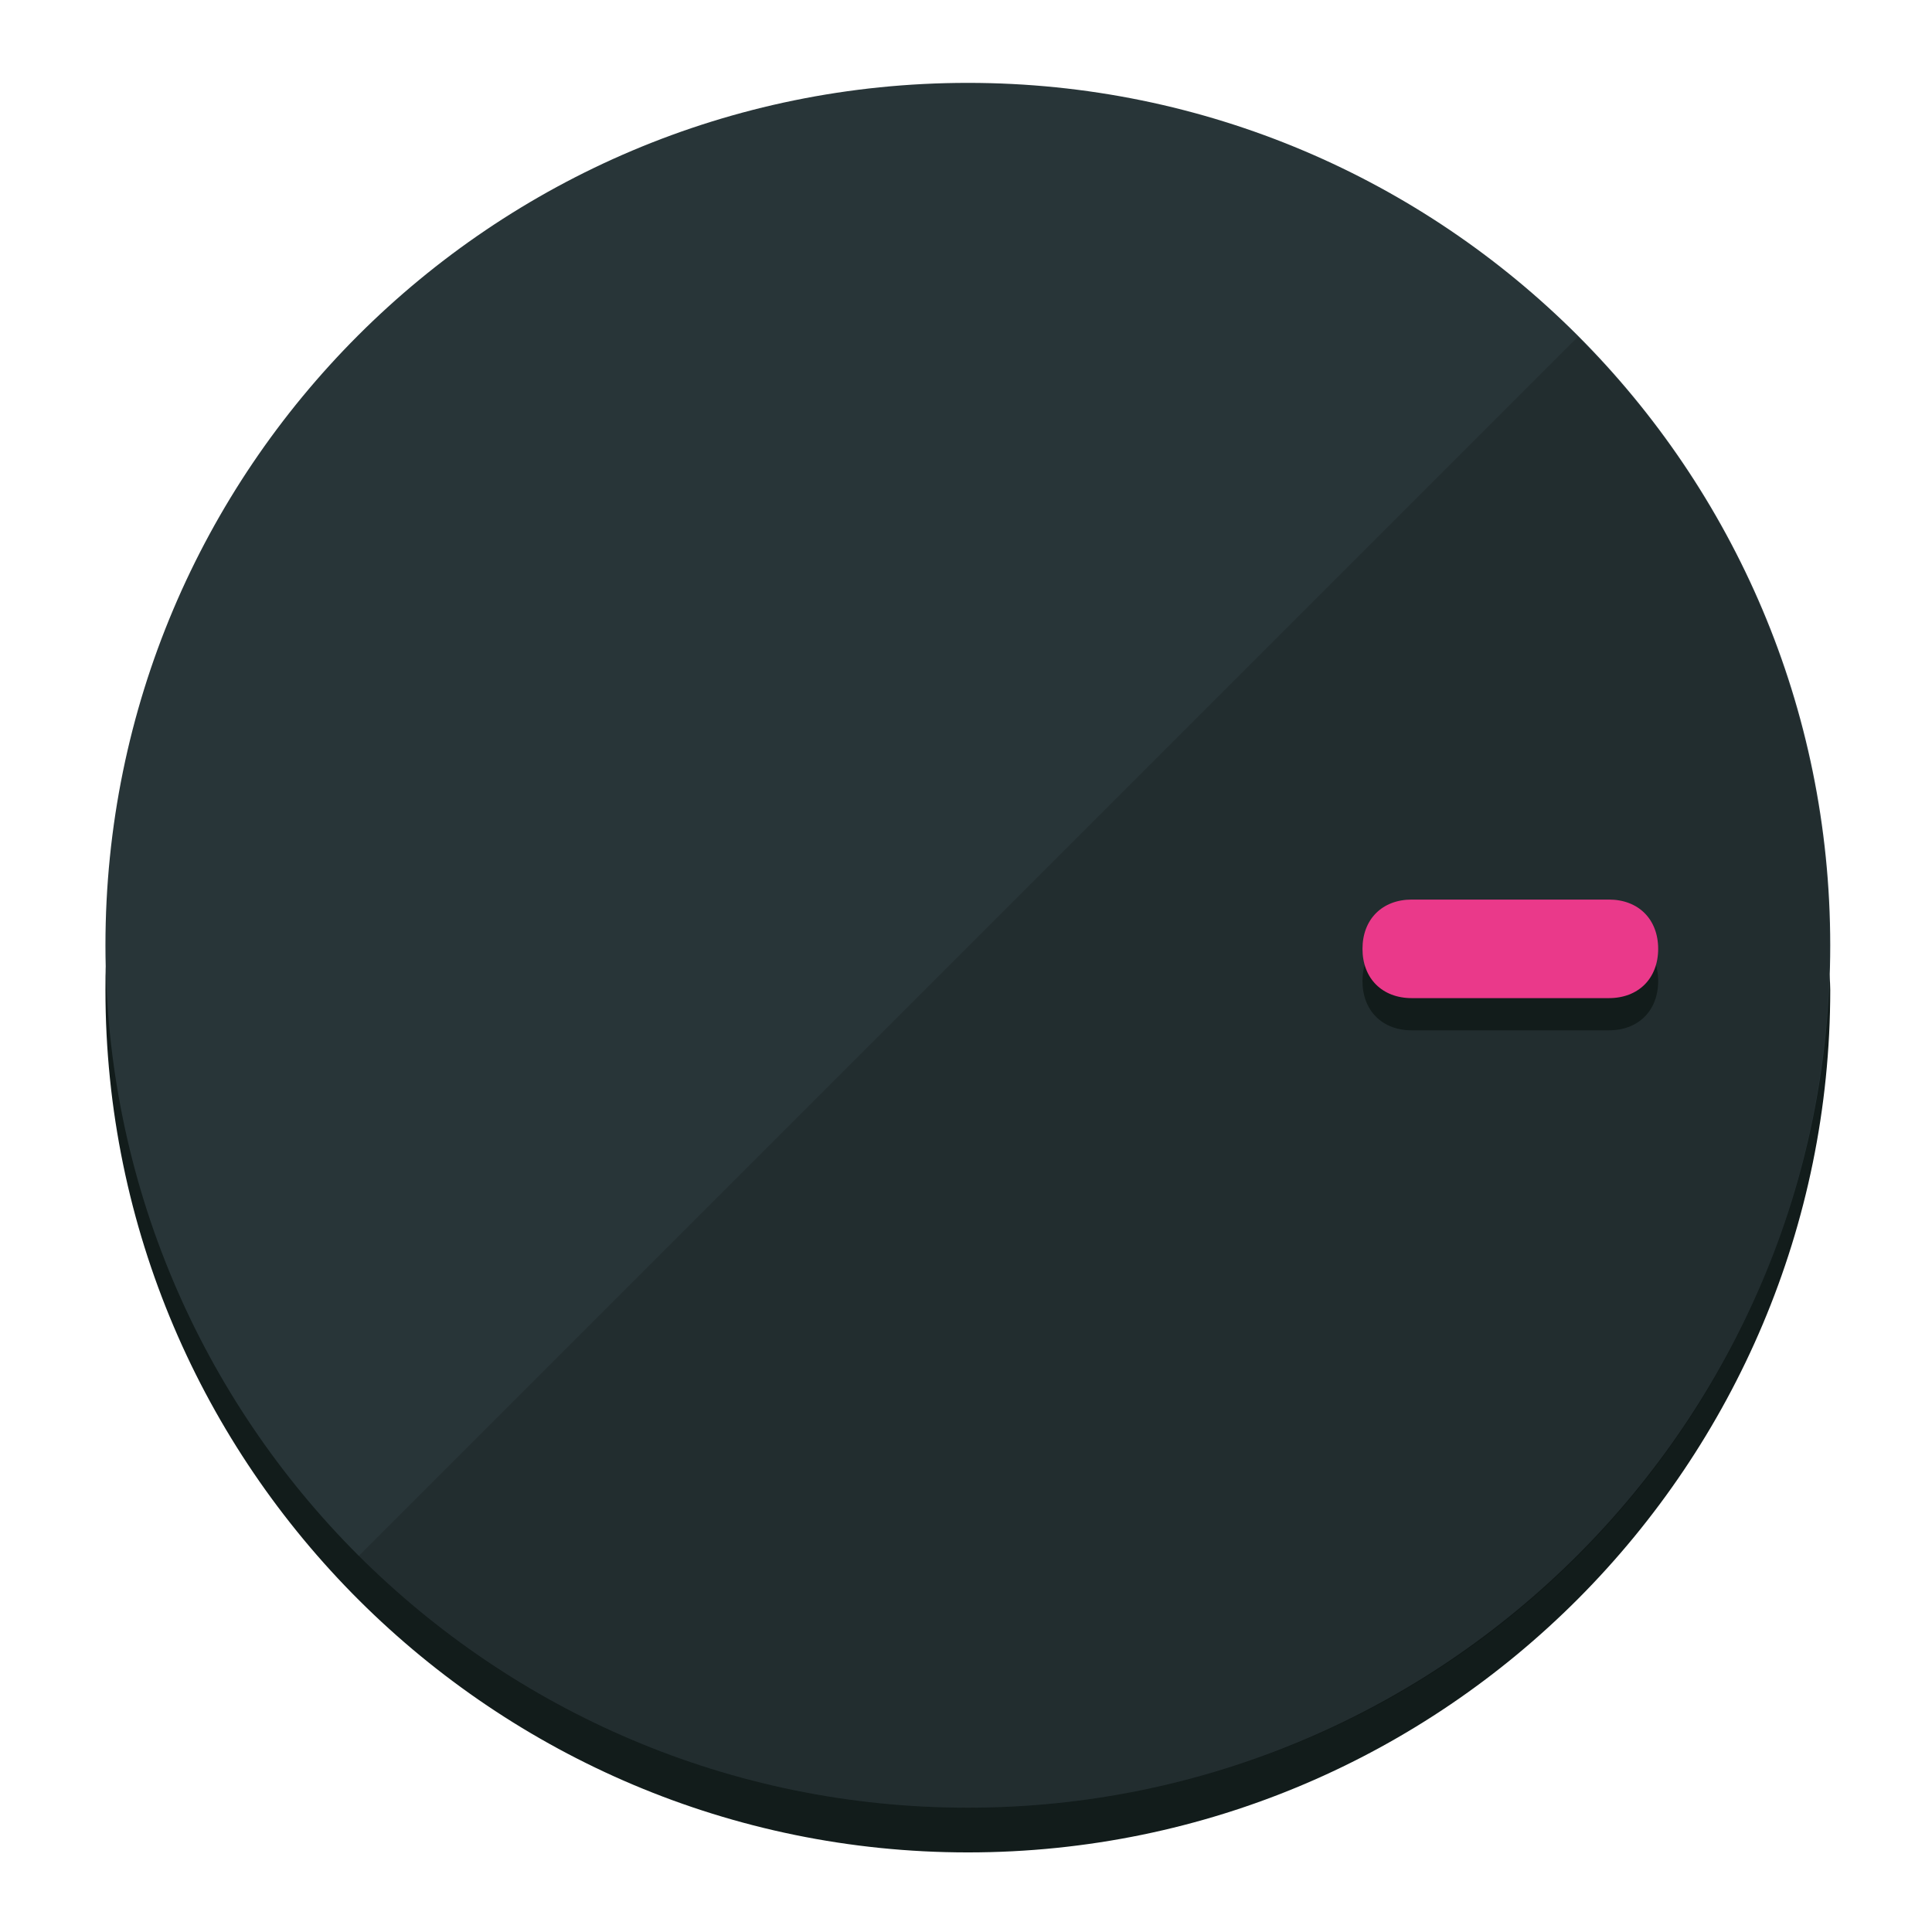
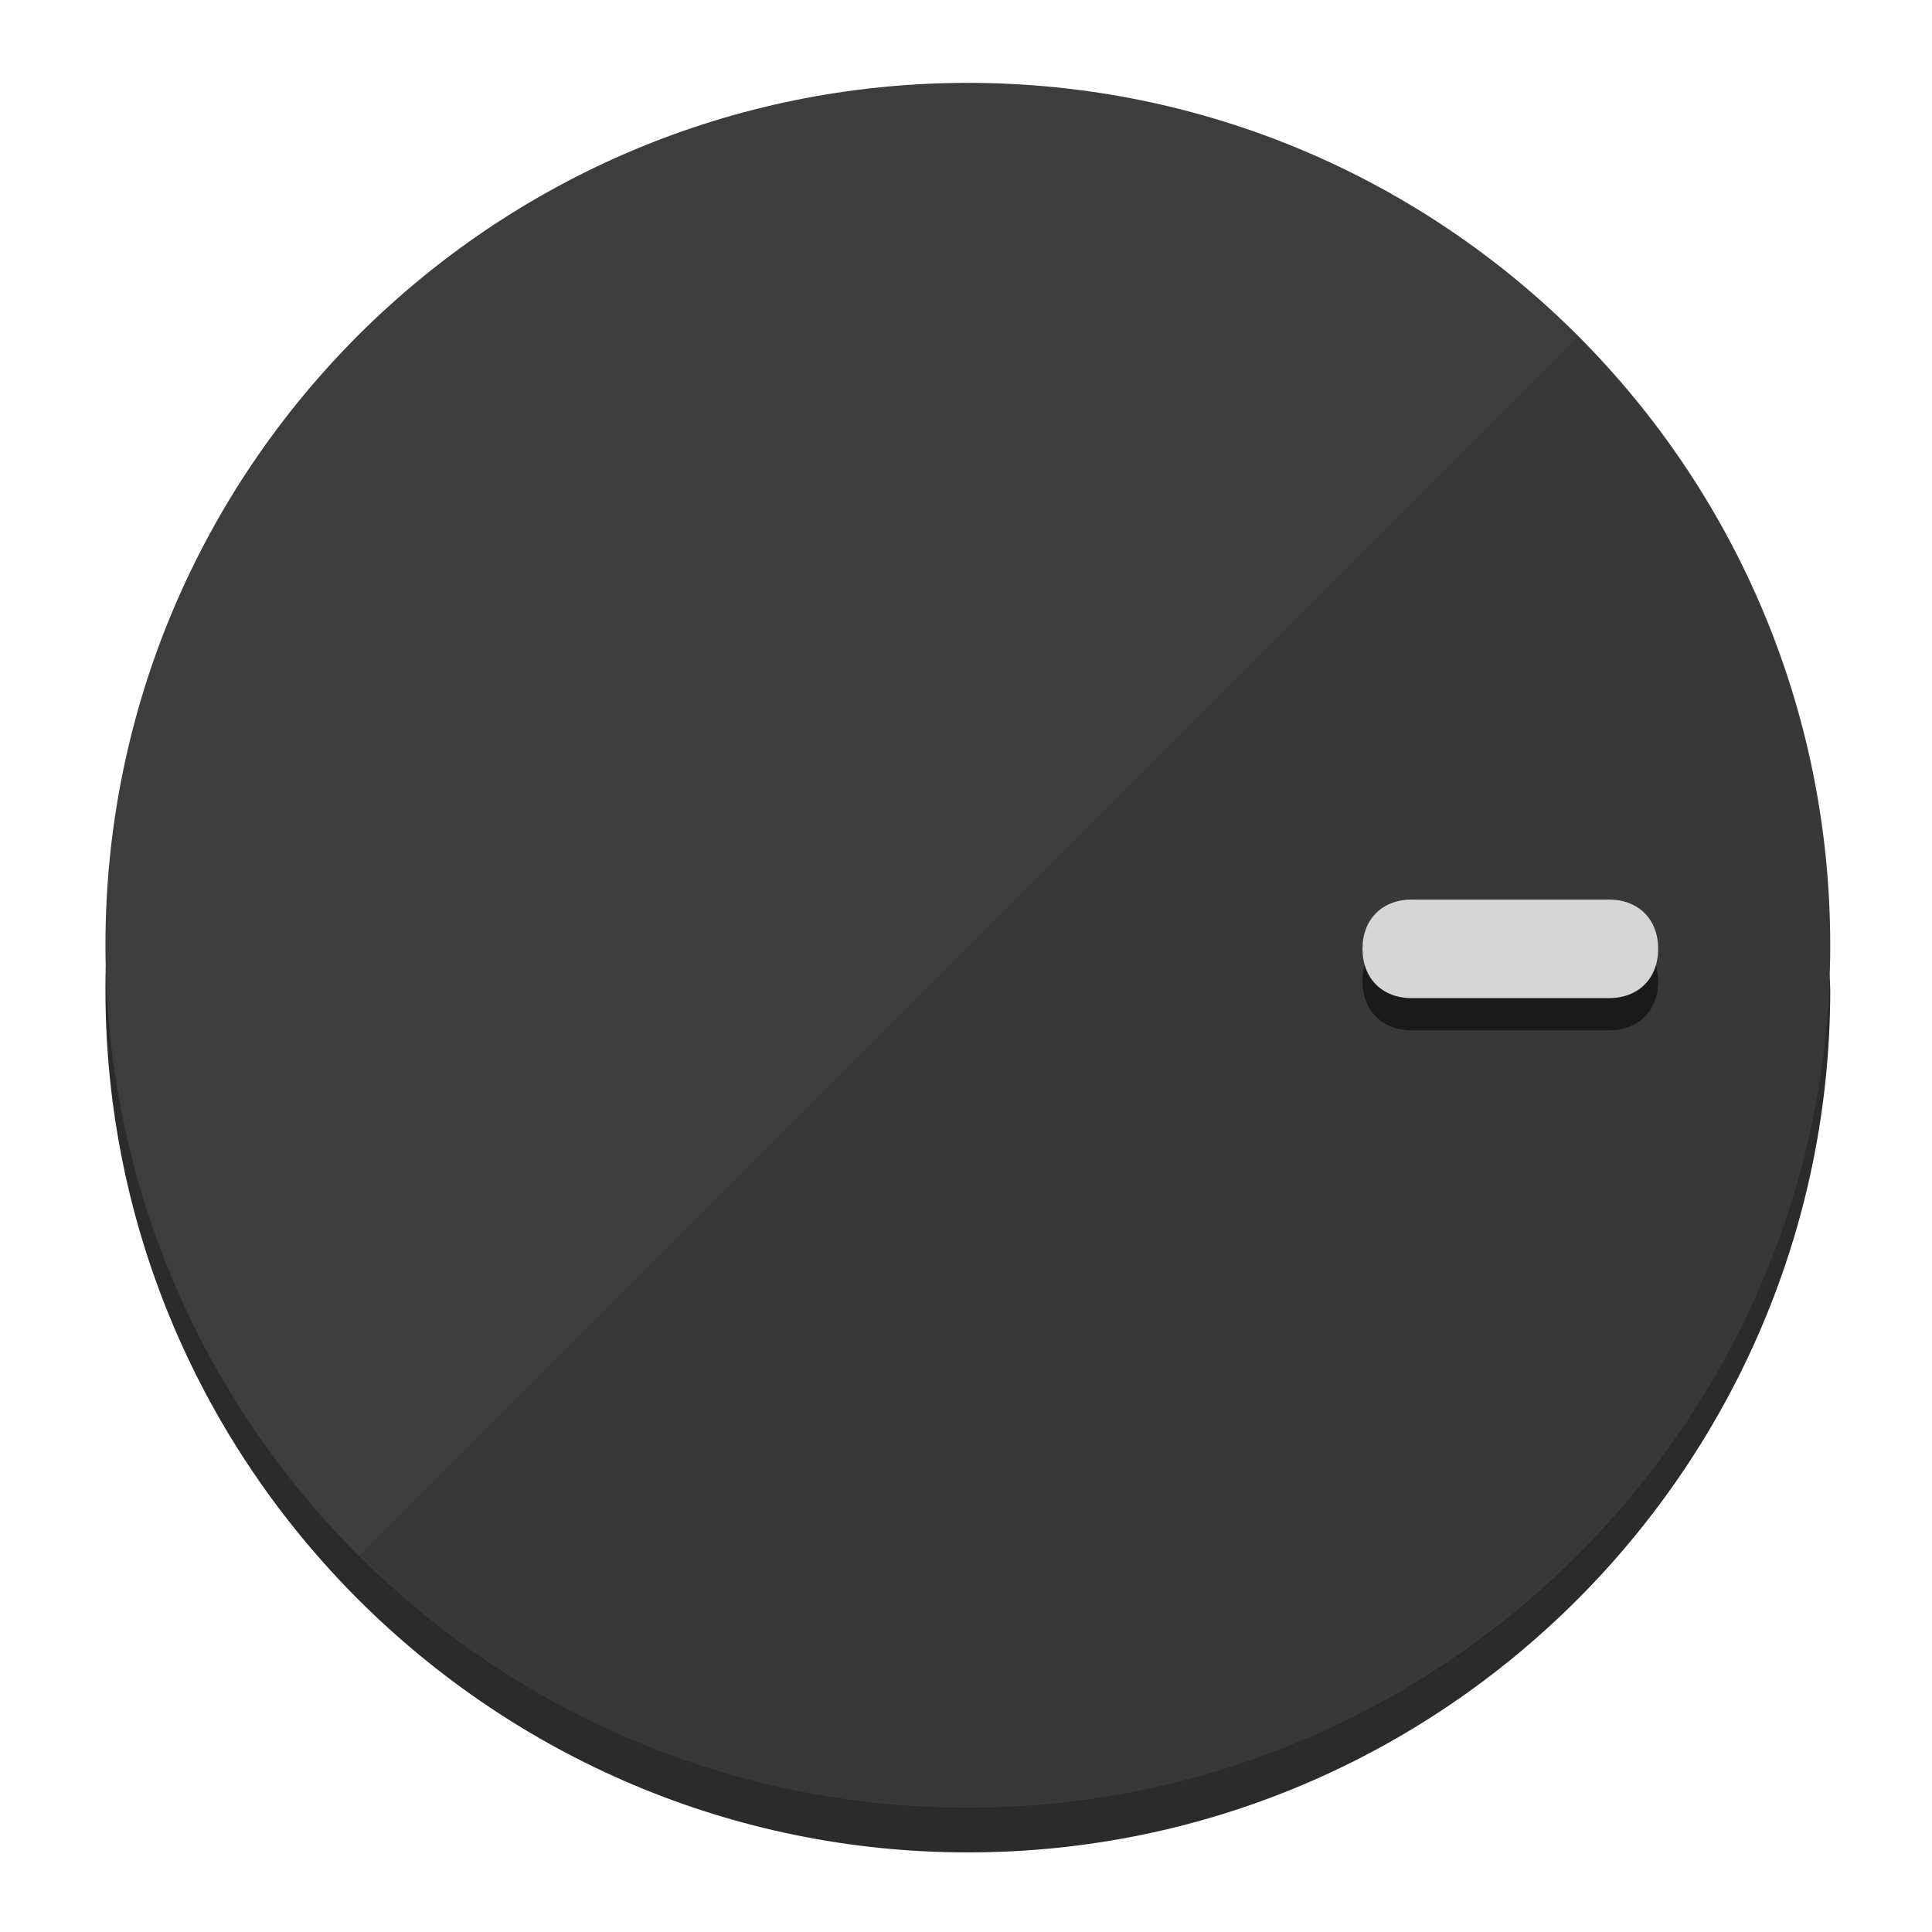
<svg xmlns="http://www.w3.org/2000/svg" height="120px" width="120px" version="1.1" id="Layer_1" viewBox="0 0 496.8 496.8" xml:space="preserve">
  <defs id="defs23" />
  <g id="g3158">
-     <path style="display:inline;fill:#121c1b;fill-opacity:1;stroke-width:1.584" d="m 248.875,445.92 c 116.582,0 212.89,-91.238 220.493,-205.286 0,5.069 1.267,8.87 1.267,13.939 0,121.651 -98.842,221.76 -221.76,221.76 -121.651,0 -221.76,-98.842 -221.76,-221.76 0,-5.069 0,-8.87 1.267,-13.939 7.603,114.048 103.91,205.286 220.493,205.286 z" id="path8" />
-     <circle style="display:inline;fill:#283538;fill-opacity:1;stroke-width:1.584" cx="248.875" cy="243.071" r="221.76" id="circle12" />
-     <path style="display:inline;fill:#000000;fill-opacity:0.154;stroke-width:1.587" d="m 405.744,86.606 c 86.308,86.308 86.308,227.193 0,313.5 -86.308,86.308 -227.193,86.308 -313.5,0" id="path14" />
+     <path style="display:inline;fill:#2B2B2B;fill-opacity:1;stroke-width:1.584" d="m 248.875,445.92 c 116.582,0 212.89,-91.238 220.493,-205.286 0,5.069 1.267,8.87 1.267,13.939 0,121.651 -98.842,221.76 -221.76,221.76 -121.651,0 -221.76,-98.842 -221.76,-221.76 0,-5.069 0,-8.87 1.267,-13.939 7.603,114.048 103.91,205.286 220.493,205.286 z" id="path8" />
+     <circle style="display:inline;fill:#3D3D3D;fill-opacity:1;stroke-width:1.584" cx="248.875" cy="243.071" r="221.76" id="circle12" />
+     <path style="display:inline;fill:#1A1A1A;fill-opacity:0.154;stroke-width:1.587" d="m 405.744,86.606 c 86.308,86.308 86.308,227.193 0,313.5 -86.308,86.308 -227.193,86.308 -313.5,0" id="path14" />
  </g>
  <g id="g3198">
    <circle style="display:none;fill:#000000;fill-opacity:0;stroke-width:1.584" cx="243.582" cy="-248.467" r="221.76" id="circle12-3" transform="rotate(90)" />
-     <path style="display:inline;fill:#121c1b;fill-opacity:1;stroke-width:1.584" d="m 363.026,264.942 c -7.603,0 -12.672,-5.069 -12.672,-12.672 v 0 c 0,-7.603 5.069,-12.672 12.672,-12.672 h 50.688 c 7.603,0 12.672,5.069 12.672,12.672 v 0 c 0,7.603 -5.069,12.672 -12.672,12.672 z" id="path3789" />
-     <path style="display:inline;fill:#ea398a;stroke-width:1.584" d="m 363.026,256.662 c -7.603,0 -12.672,-5.069 -12.672,-12.672 v 0 c 0,-7.603 5.069,-12.672 12.672,-12.672 h 50.688 c 7.603,0 12.672,5.069 12.672,12.672 v 0 c 0,7.603 -5.069,12.672 -12.672,12.672 z" id="path915" />
+     <path style="display:inline;fill:#1A1A1A;fill-opacity:1;stroke-width:1.584" d="m 363.026,264.942 c -7.603,0 -12.672,-5.069 -12.672,-12.672 v 0 c 0,-7.603 5.069,-12.672 12.672,-12.672 h 50.688 c 7.603,0 12.672,5.069 12.672,12.672 v 0 c 0,7.603 -5.069,12.672 -12.672,12.672 z" id="path3789" />
+     <path style="display:inline;fill:#D6D6D6;stroke-width:1.584" d="m 363.026,256.662 c -7.603,0 -12.672,-5.069 -12.672,-12.672 v 0 c 0,-7.603 5.069,-12.672 12.672,-12.672 h 50.688 c 7.603,0 12.672,5.069 12.672,12.672 v 0 c 0,7.603 -5.069,12.672 -12.672,12.672 z" id="path915" />
  </g>
</svg>
